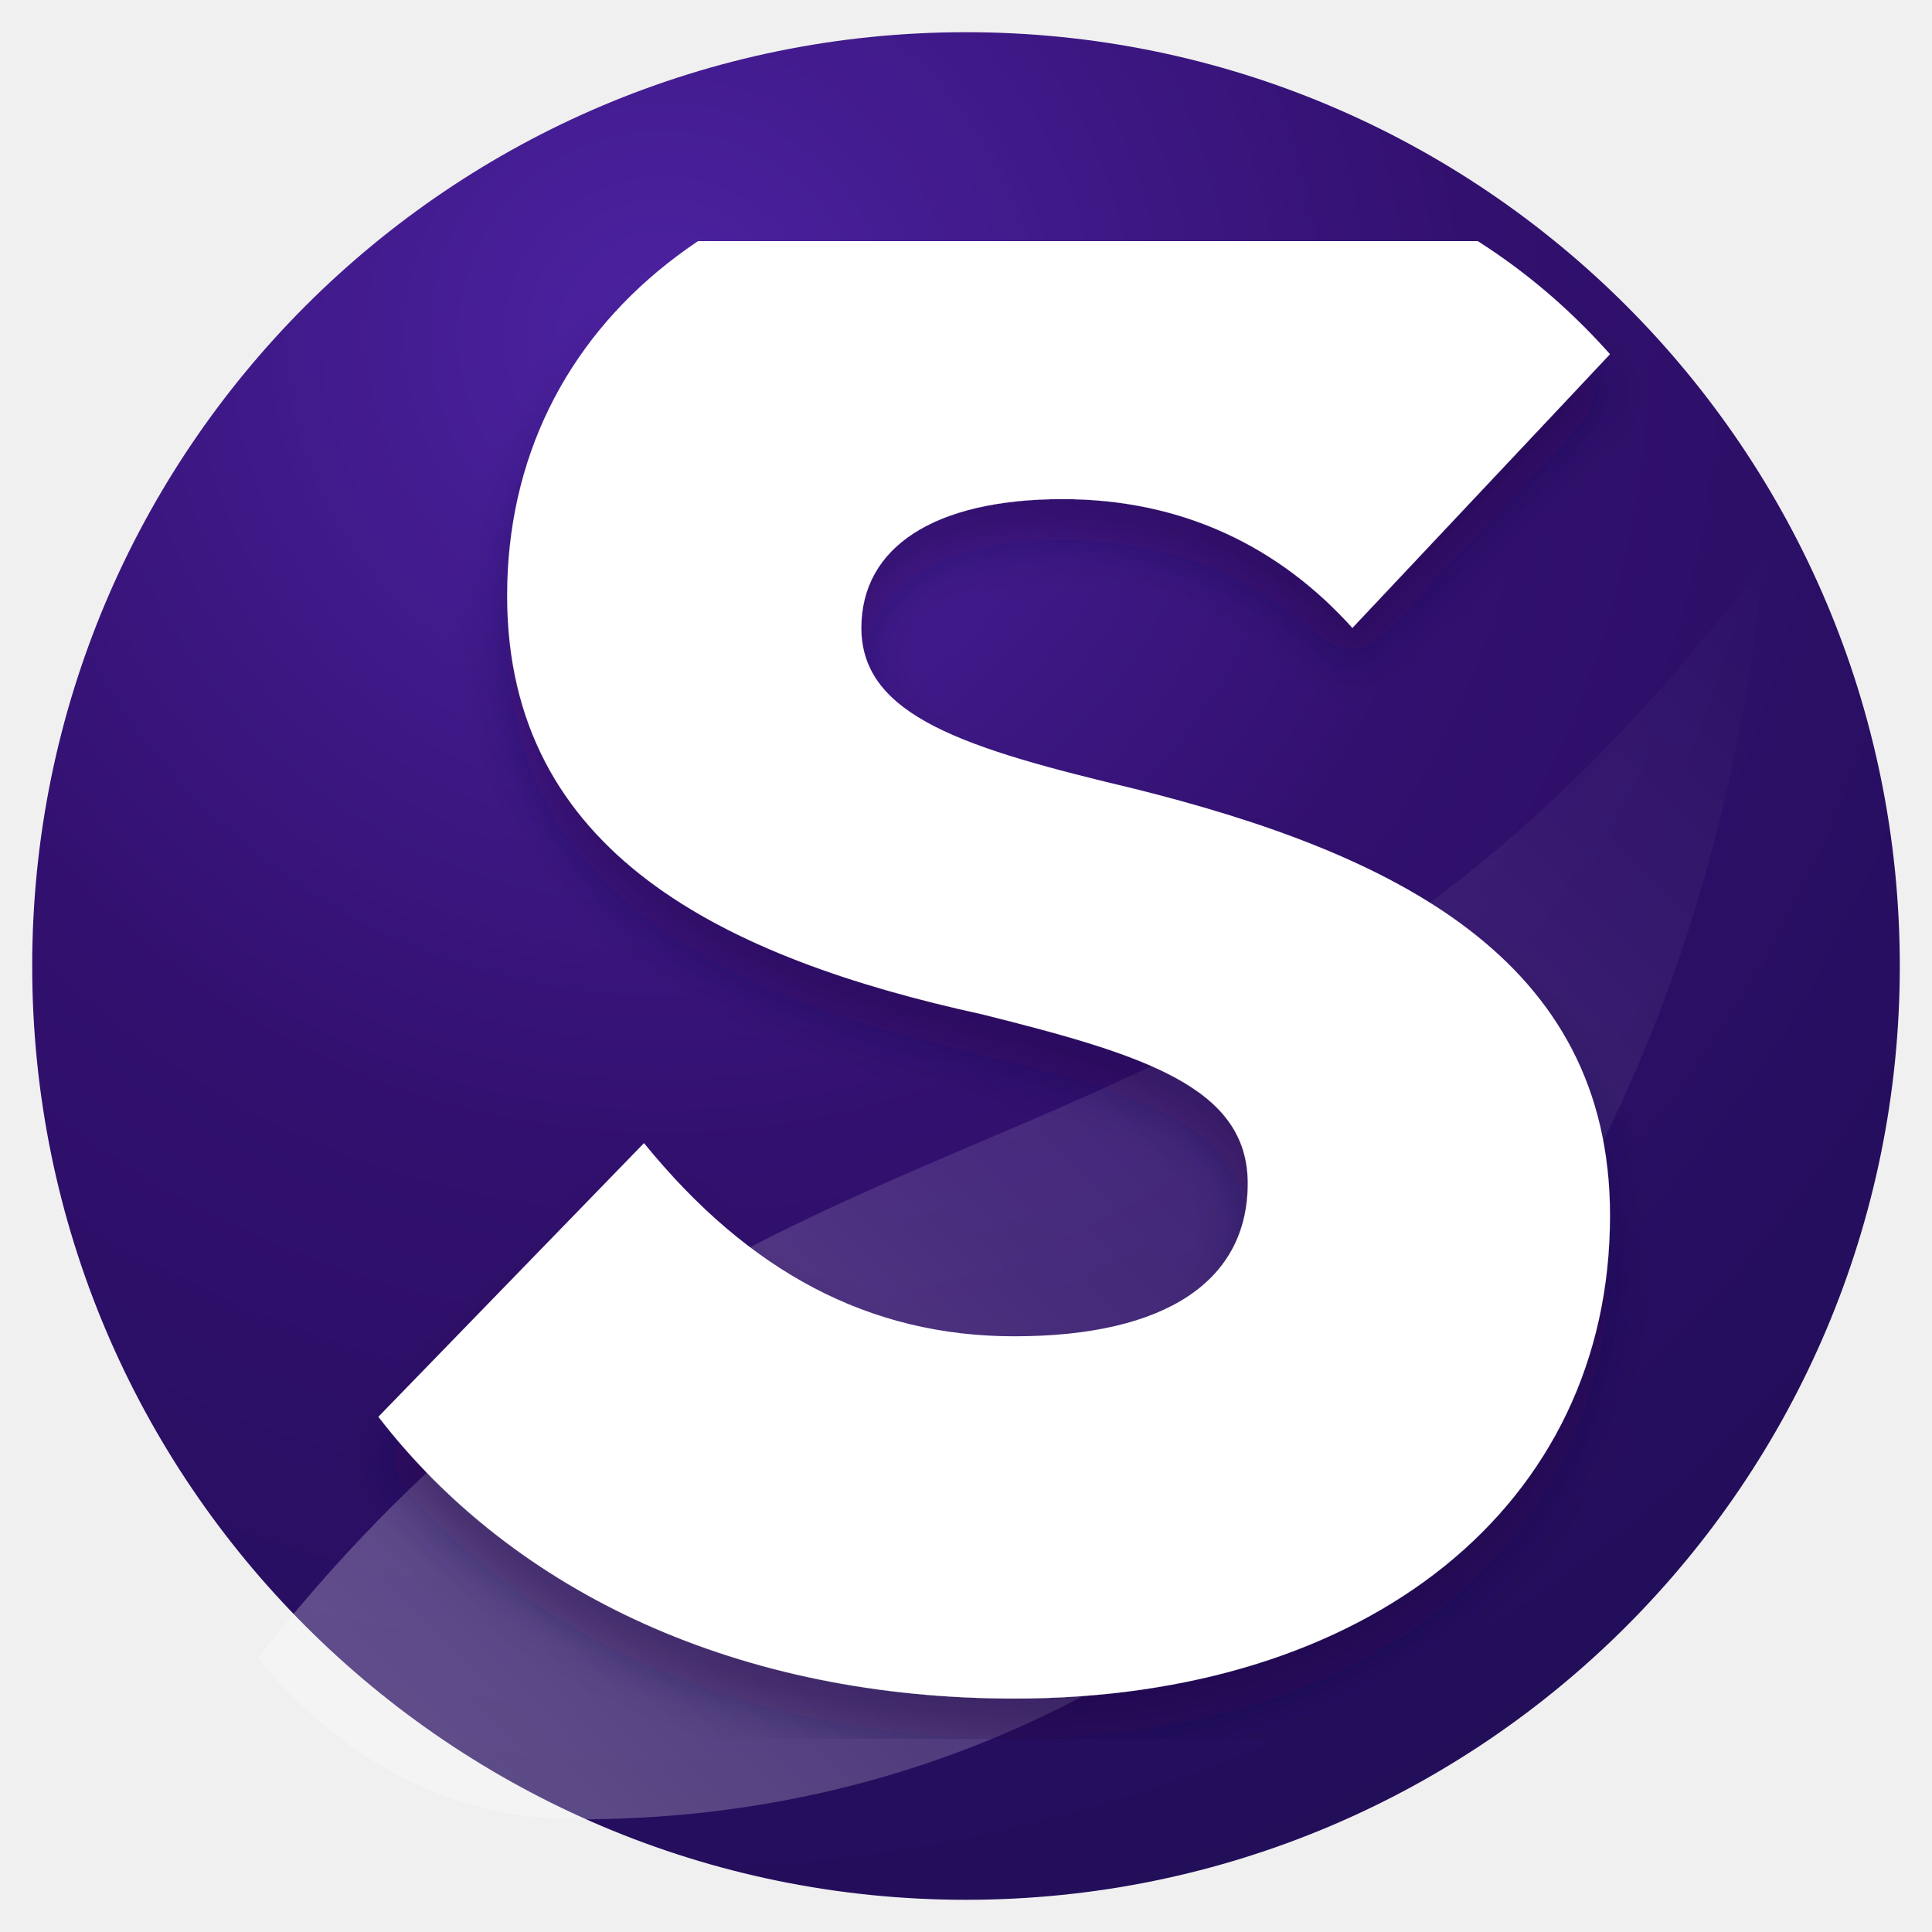
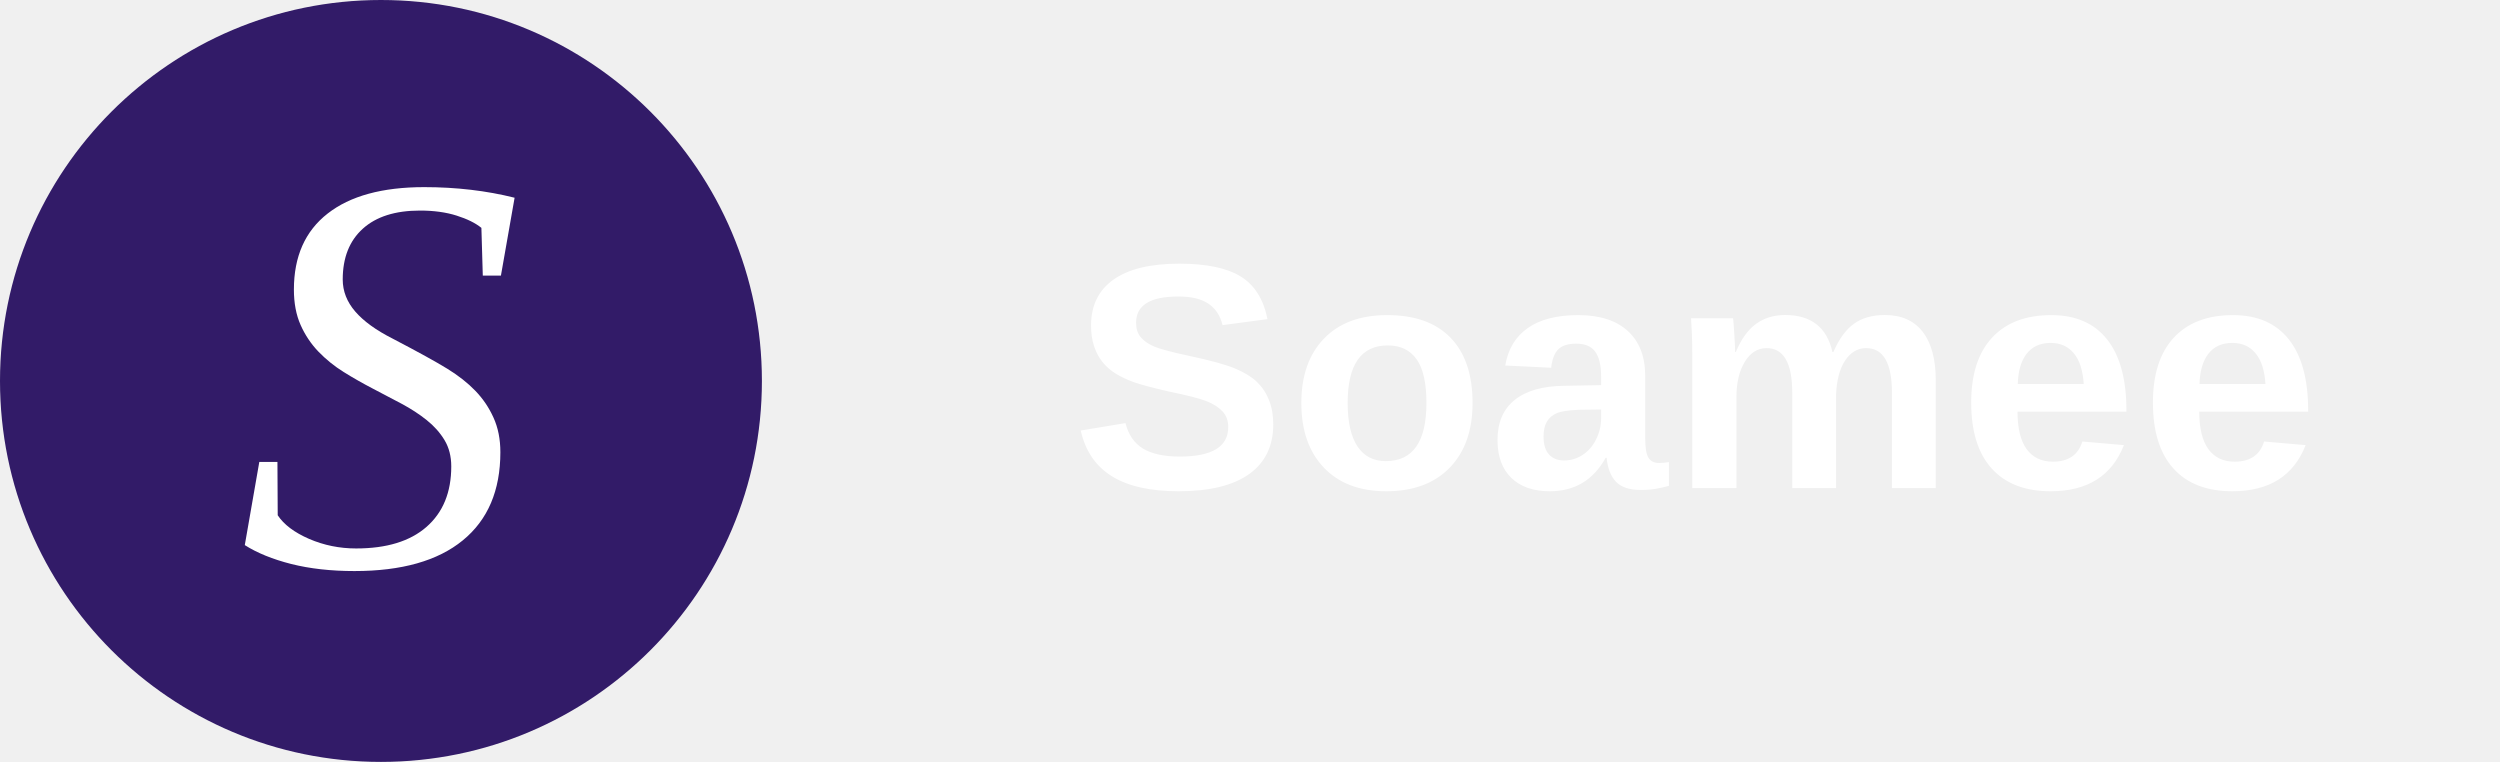
- <svg xmlns="http://www.w3.org/2000/svg" width="240" height="240" viewBox="0 0 240 240" fill="none" role="img" aria-labelledby="title">
-   <defs>
-     <radialGradient id="circle" cx="0" cy="0" r="1" gradientUnits="userSpaceOnUse" gradientTransform="translate(82 42) rotate(52) scale(226)">
-       <stop offset="0" stop-color="#4D22A2" />
-       <stop offset="0.45" stop-color="#32106F" />
-       <stop offset="1" stop-color="#1F0D55" />
-     </radialGradient>
-     <linearGradient id="slash" x1="42" y1="204" x2="202" y2="48" gradientUnits="userSpaceOnUse">
-       <stop offset="0" stop-color="#FFFFFF" stop-opacity="0.26" />
-       <stop offset="0.42" stop-color="#FFFFFF" stop-opacity="0.12" />
-       <stop offset="1" stop-color="#FFFFFF" stop-opacity="0" />
-     </linearGradient>
-     <filter id="soft-shadow" x="35" y="30" width="170" height="186" filterUnits="userSpaceOnUse" color-interpolation-filters="sRGB">
-       <feDropShadow dx="0" dy="5" stdDeviation="3" flood-color="#17083E" flood-opacity="0.35" />
-     </filter>
-   </defs>
-   <circle cx="120" cy="120" r="116" fill="url(#circle)" />
-   <path d="M32 206C72 155 111 149 150 129C176 116 197 99 219 70C211 156 154 226 72 226C56 226 43 219 32 206Z" fill="url(#slash)" />
-   <path d="M47 176L80 142C93 158 108 166 126 166C145 166 155 159 155 147C155 135 142 131 122 126C90 119 63 106 63 74C63 40 92 17 135 17C162 17 184 26 200 44L168 78C159 68 147 62 132 62C116 62 107 68 107 78C107 89 120 93 141 98C173 106 200 119 200 151C200 187 170 211 126 211C92 211 64 198 47 176Z" fill="white" filter="url(#soft-shadow)" />
+ <svg xmlns="http://www.w3.org/2000/svg" width="420" height="128" viewBox="0 0 420 128" fill="none" role="img" aria-labelledby="title">
+   <rect width="420" height="128" fill="transparent" />
+   <circle cx="64" cy="64" r="64" fill="#321B68" />
+   <text x="64" y="95" fill="white" font-family="Georgia, 'Times New Roman', serif" font-size="96" font-style="italic" text-anchor="middle">S</text>
+   <text x="180" y="82" fill="white" font-family="Arial, Helvetica, sans-serif" font-size="54" font-weight="800" letter-spacing="0.5">Soamee</text>
</svg>
